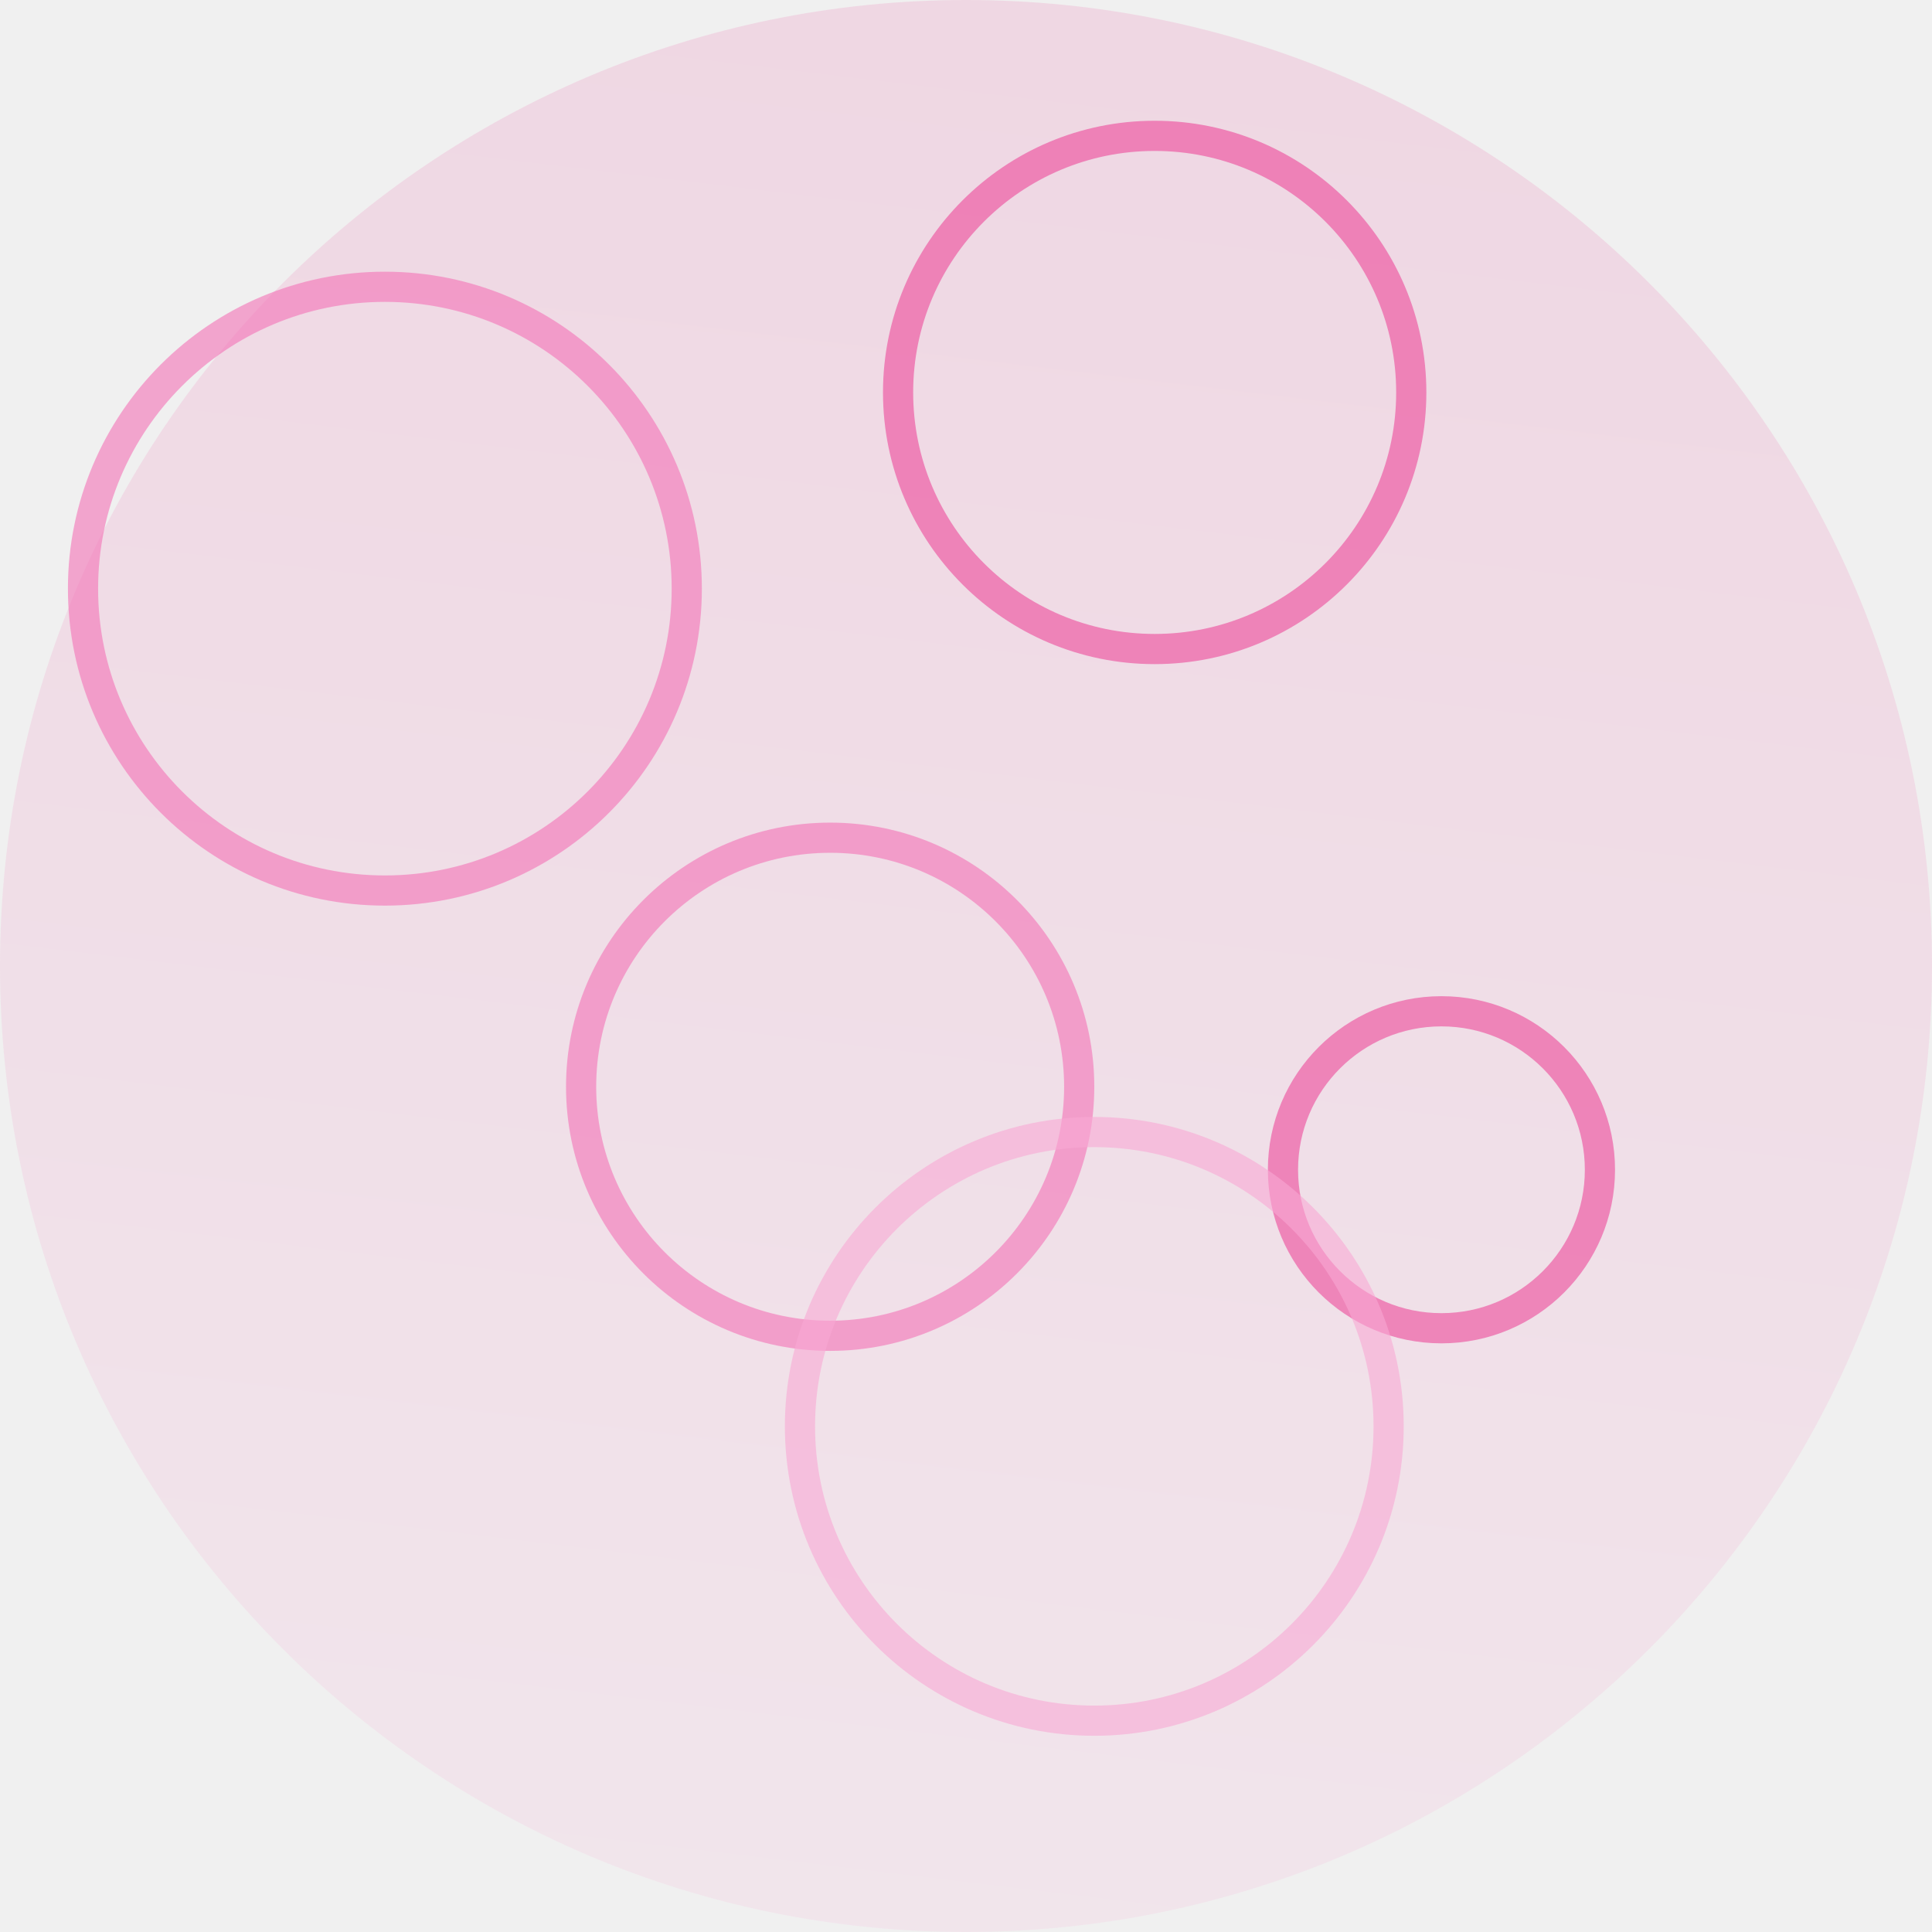
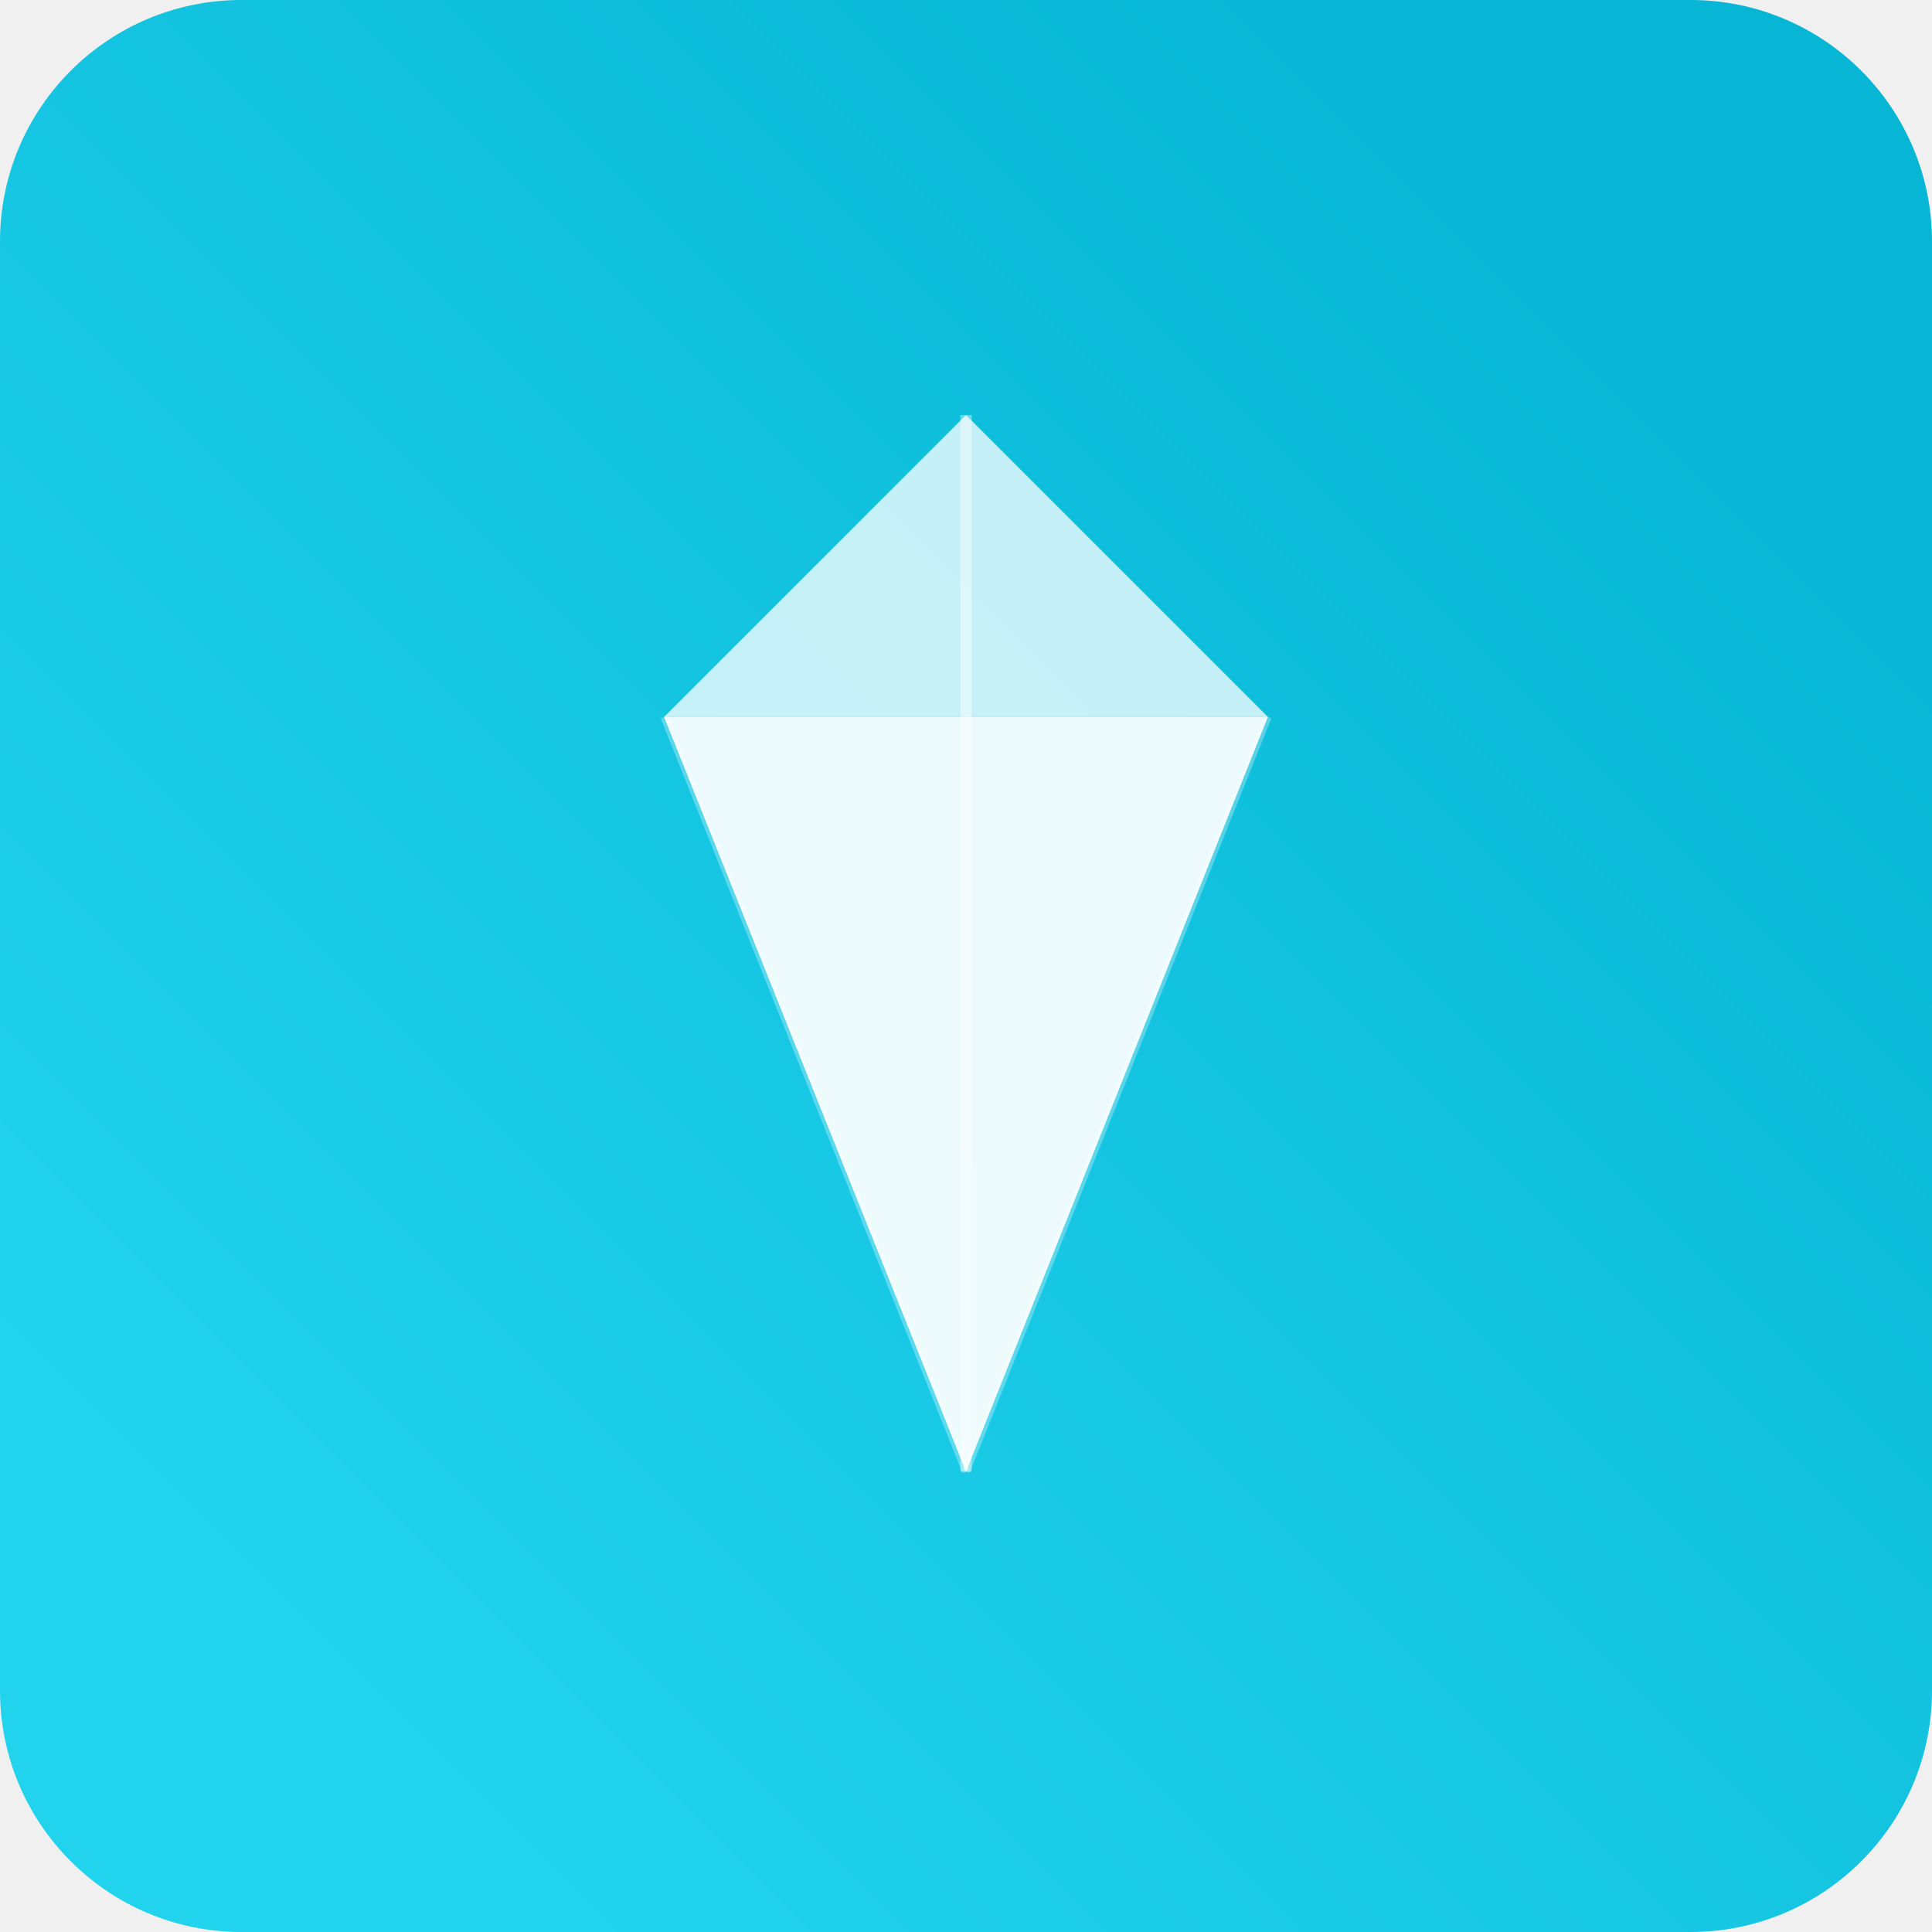
<svg xmlns="http://www.w3.org/2000/svg" width="256" height="256" viewBox="0 0 256 256">
  <defs>
-     <linearGradient id="bg" x1="56%" y1="0%" x2="44%" y2="100%">
-       <stop offset="0%" stop-color="#EC4899" />
-       <stop offset="100%" stop-color="#F9A8D4" />
+     <linearGradient id="bg" x1="85%" y1="15%" x2="15%" y2="85%">
+       <stop offset="0%" stop-color="#06b6d4" />
+       <stop offset="100%" stop-color="#22d3ee" />
    </linearGradient>
  </defs>
-   <rect width="256" height="256" rx="128" fill="url(#bg)" opacity="0.15" />
-   <circle cx="191" cy="155" r="21" fill="none" stroke="#EC4899" stroke-width="4" opacity="0.6" />
-   <circle cx="110" cy="144" r="33" fill="none" stroke="#F472B6" stroke-width="4" opacity="0.6" />
-   <circle cx="145" cy="189" r="39" fill="none" stroke="#F9A8D4" stroke-width="4" opacity="0.6" />
-   <circle cx="153" cy="52" r="34" fill="none" stroke="#EC4899" stroke-width="4" opacity="0.6" />
-   <circle cx="51" cy="78" r="40" fill="none" stroke="#F472B6" stroke-width="4" opacity="0.6" />
+   <rect width="256" height="256" rx="32" fill="url(#bg)" />
+   <path d="M88 95h80l-40 100z" fill="white" opacity="0.9" />
+   <path d="M88 95l40-40 40 40z" fill="white" opacity="0.7" />
+   <path d="M128 55l-40 40 40 100 40-100z" fill="white" opacity="0.2" />
+   <line x1="128" y1="55" x2="128" y2="195" stroke="white" stroke-width="1.5" opacity="0.4" />
+   <line x1="88" y1="95" x2="128" y2="195" stroke="white" stroke-width="1" opacity="0.3" />
+   <line x1="168" y1="95" x2="128" y2="195" stroke="white" stroke-width="1" opacity="0.3" />
</svg>
